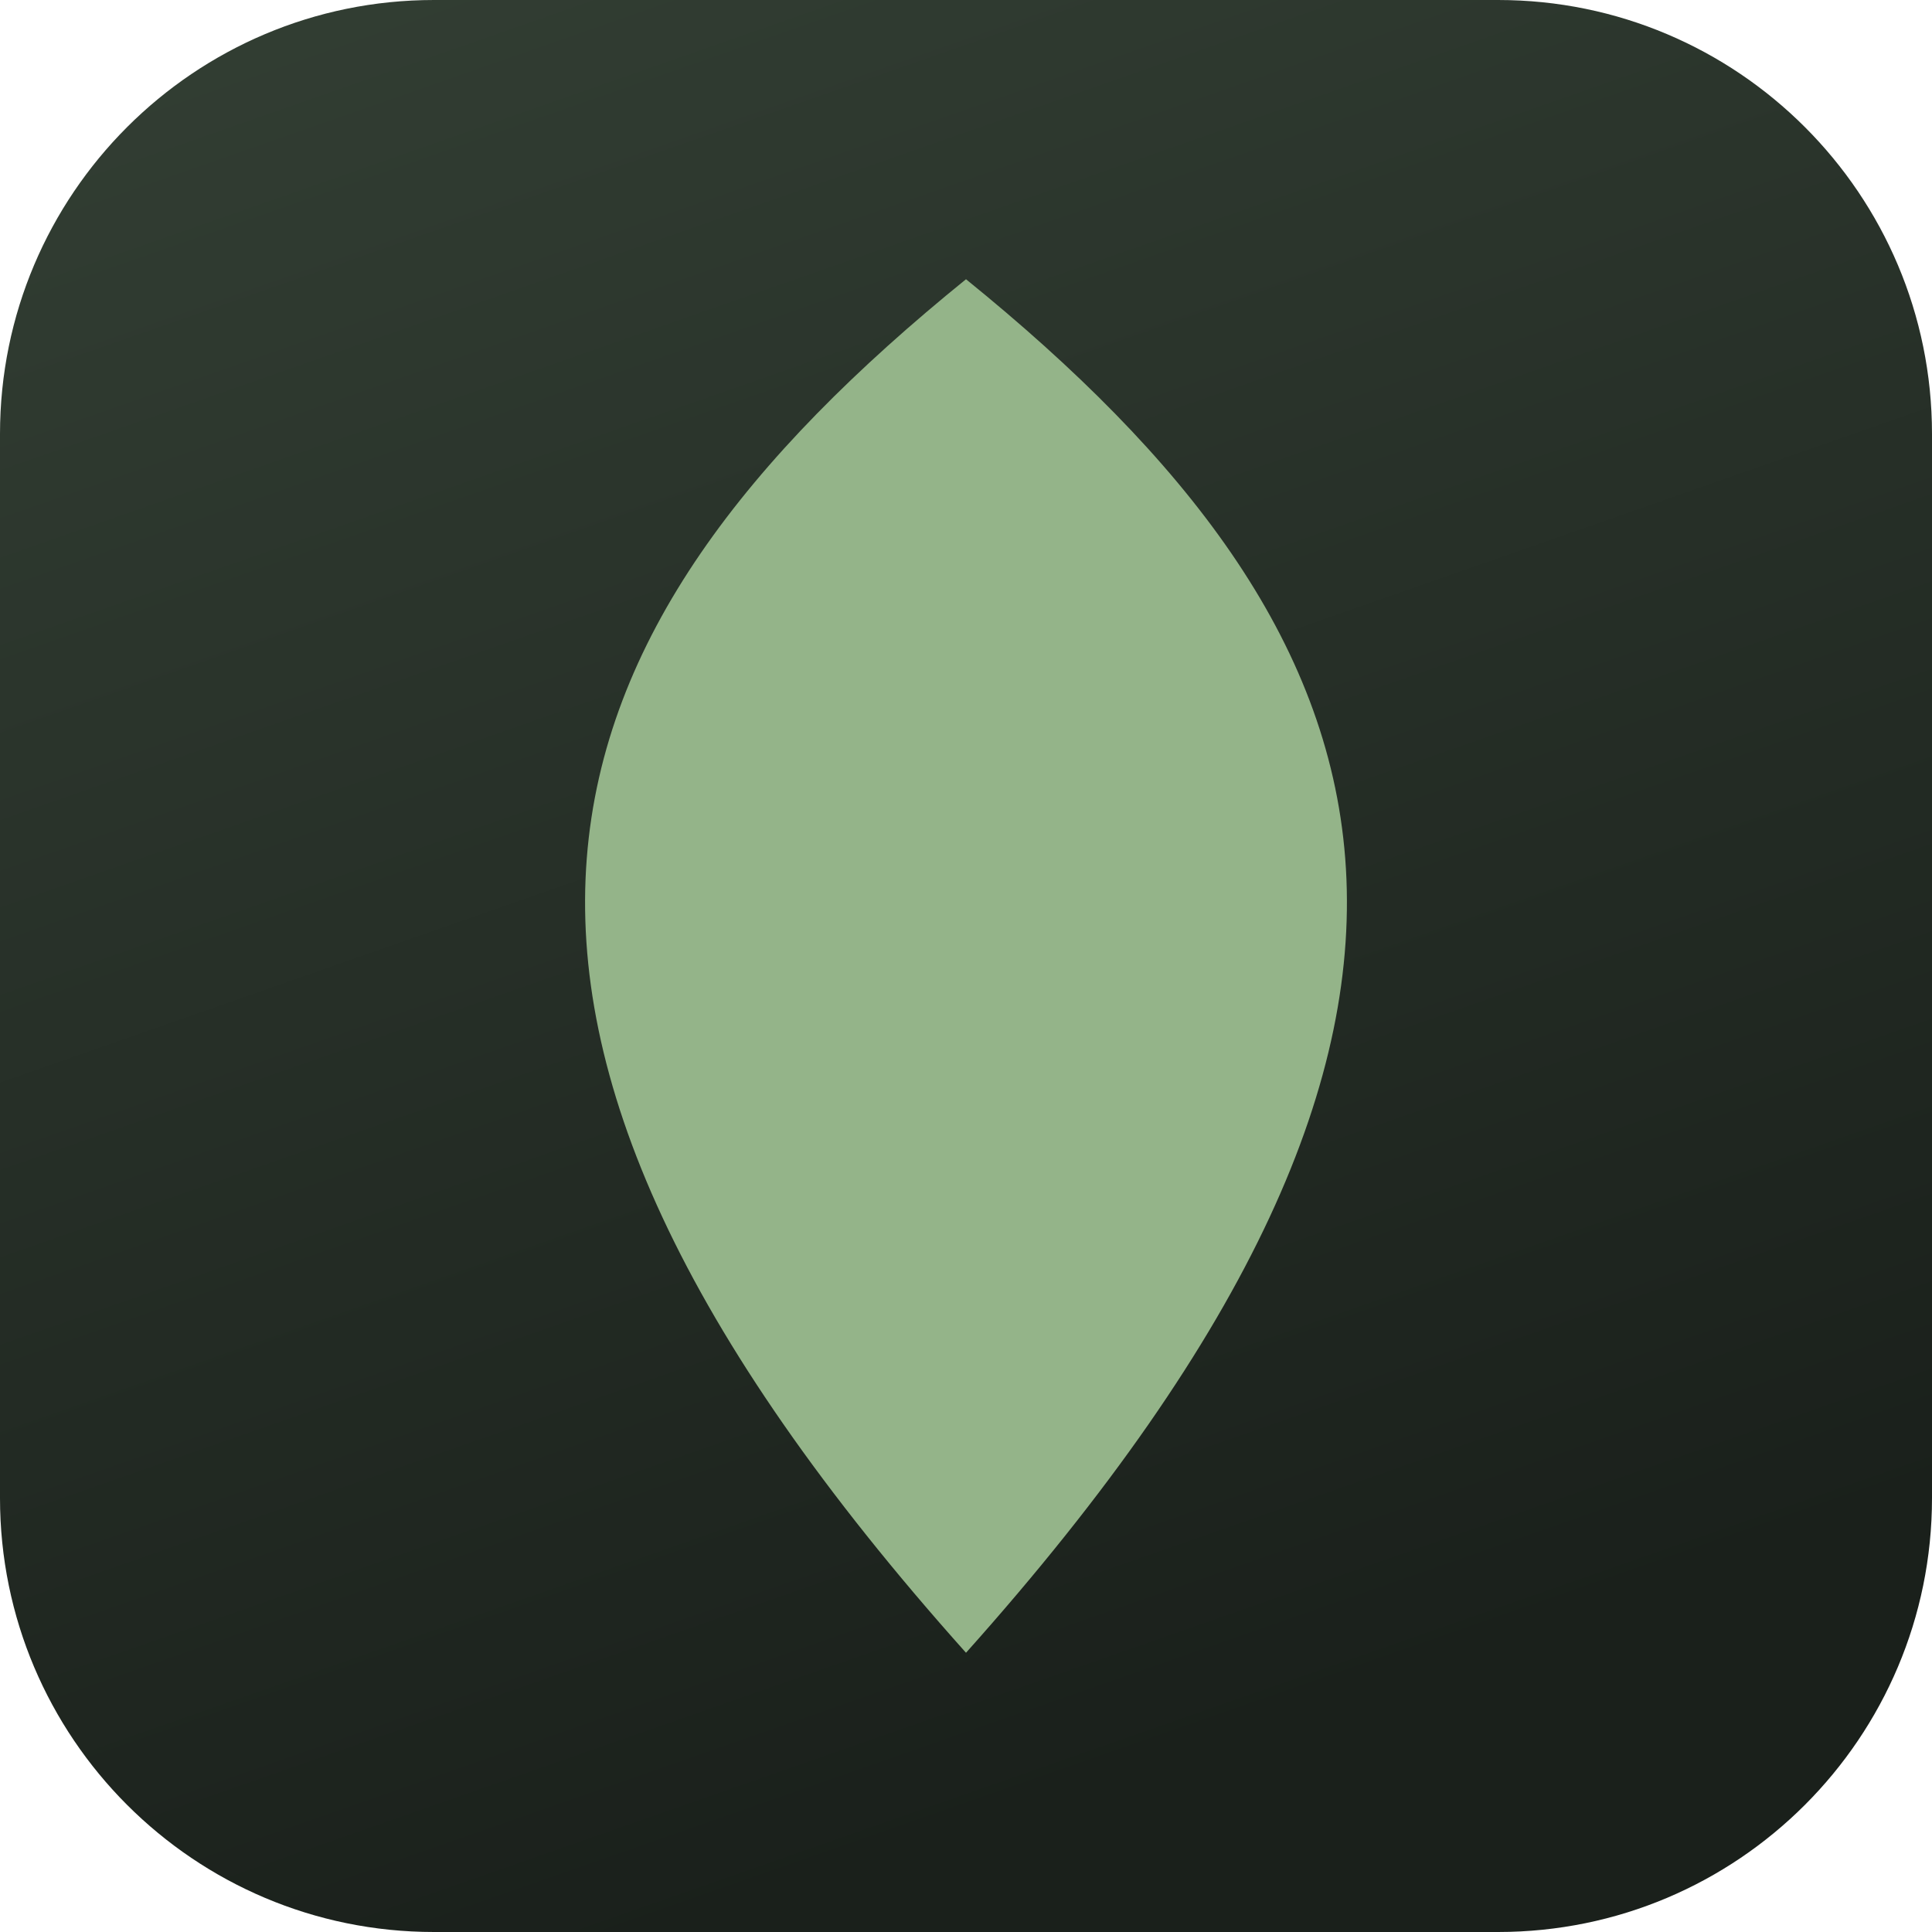
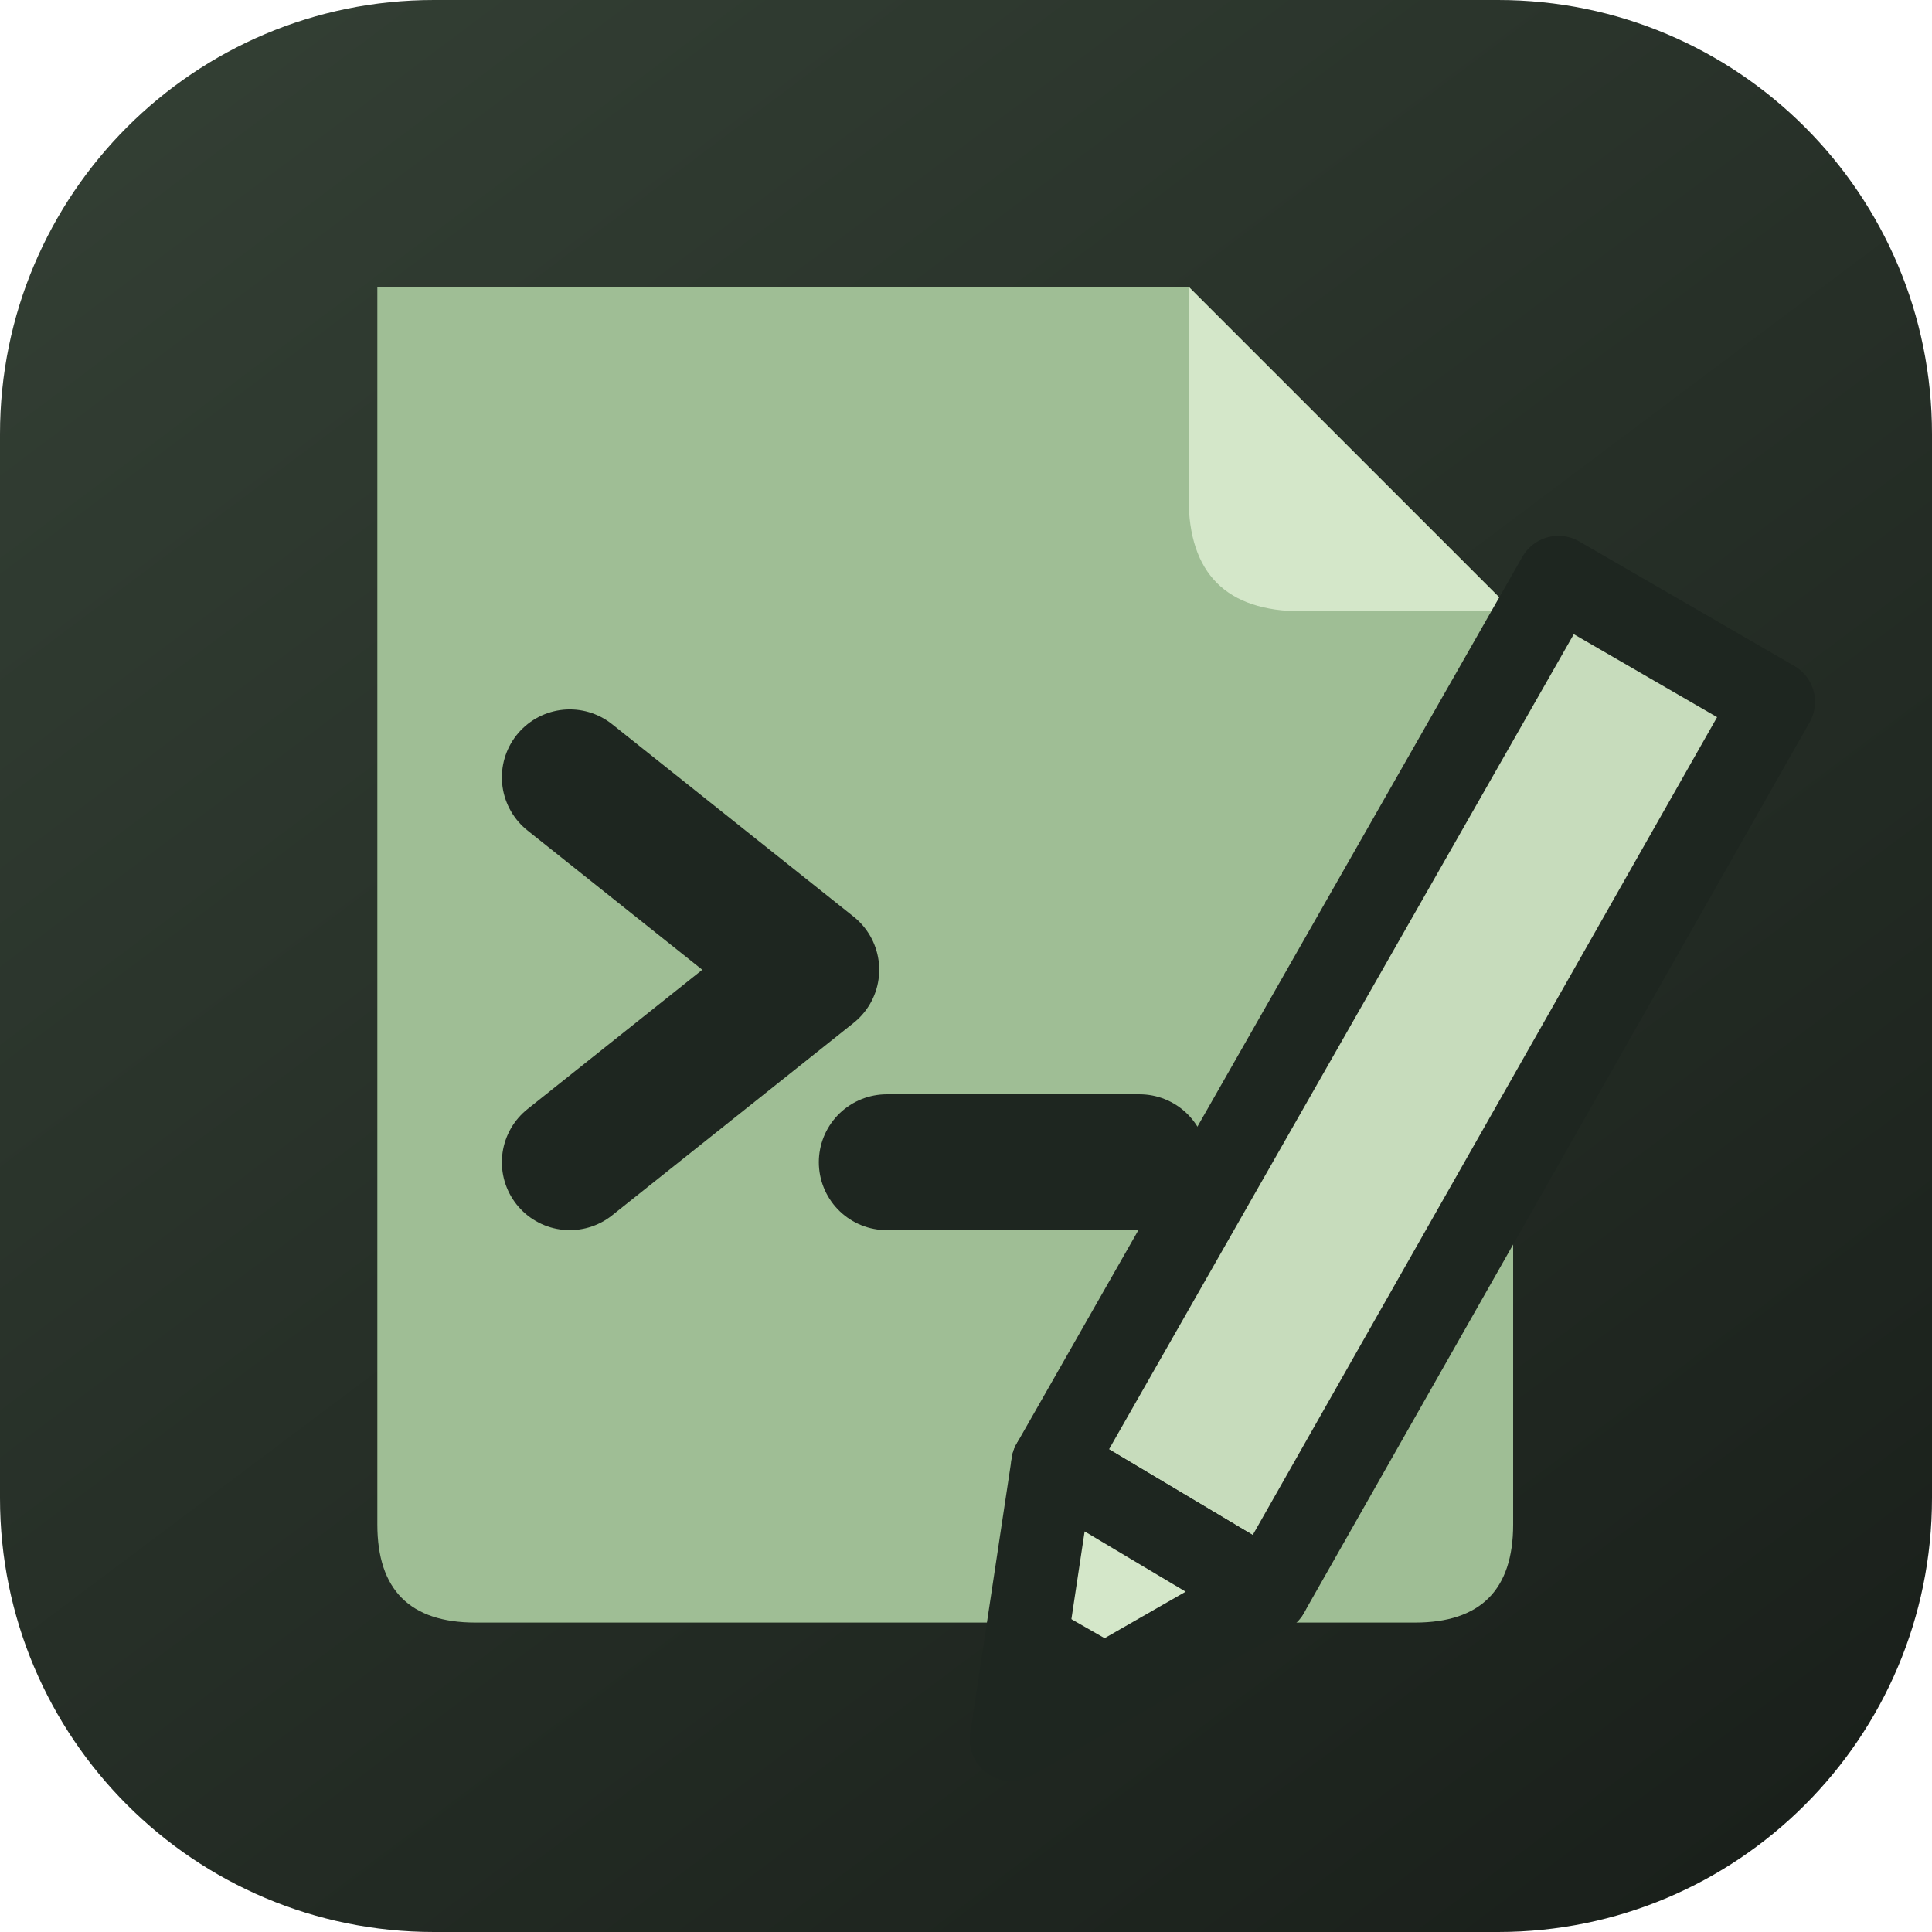
<svg xmlns="http://www.w3.org/2000/svg" viewBox="0 0 512 512" width="512" height="512">
  <defs>
-     <linearGradient id="ruiBgT" x1="0" y1="0" x2="0.35" y2="1">
+     <linearGradient id="ruiBgT" x1="0.1" y1="0" x2="0.85" y2="1">
      <stop offset="0" stop-color="#333f34" />
      <stop offset="1" stop-color="#1a201b" />
    </linearGradient>
  </defs>
  <rect width="512" height="512" rx="115" fill="url(#ruiBgT)" />
-   <path d="M 256 74 C 372 168, 408 268, 256 438 C 104 268, 140 168, 256 74 Z" fill="#94b489" />
+   <path d="M 100 76 H 315 L 401 162 V 404 Q 401 430 375 430 H 126 Q 100 430 100 404 Z" fill="#9fbe95" />
+   <path d="M 315 76 V 132 Q 315 162 345 162 H 401 Z" fill="#d4e7c9" />
+   <path d="M 151 206 L 215 257 L 151 308" fill="none" stroke="#1e2620" stroke-width="36" stroke-linecap="round" stroke-linejoin="round" />
+   <path d="M 235 308 H 302" fill="none" stroke="#1e2620" stroke-width="36" stroke-linecap="round" />
+   <path d="M 279 388 L 413 153 L 470 186 L 336 422 Z" fill="#c7dcbc" stroke="#1e2620" stroke-width="22" stroke-linejoin="round" />
+   <path d="M 279 388 L 336 422 L 268 461 Z" fill="#d4e7c9" stroke="#1e2620" stroke-width="22" stroke-linejoin="round" />
+   <path d="M 268 461 L 282 428 L 303 440 Z" fill="#1e2620" />
</svg>
